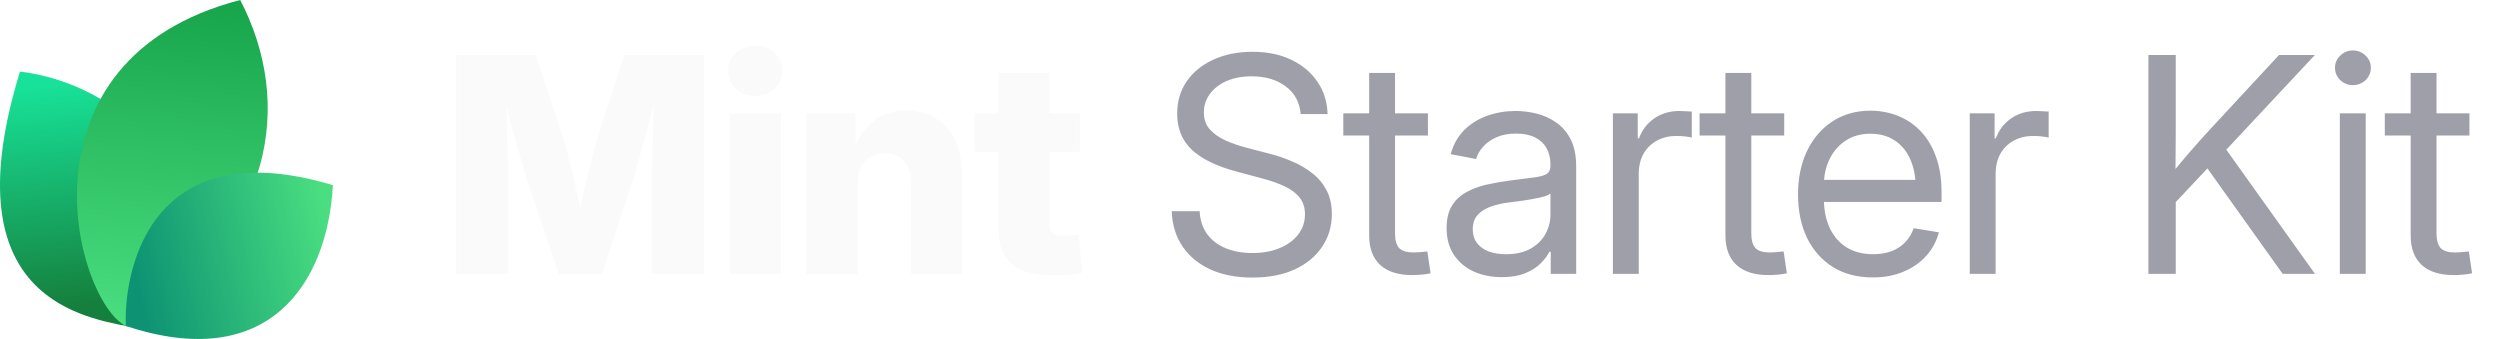
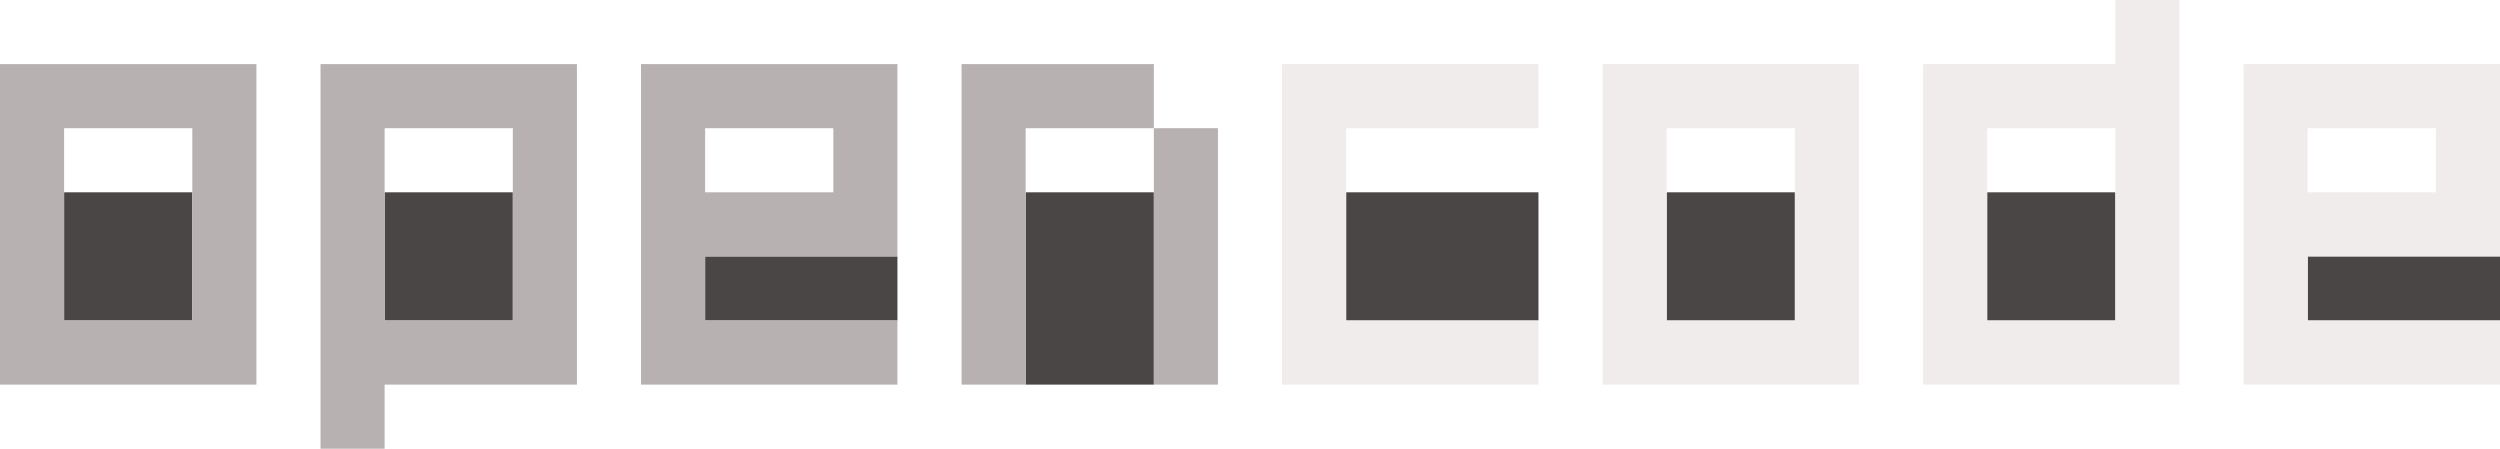
- <svg xmlns="http://www.w3.org/2000/svg" width="177" height="24" viewBox="0 0 177 24" fill="none">
-   <path d="M9.061 23.108C5.268 22.377 -3.391 20.627 1.417 5.064C9.634 6.099 16.973 14.064 9.061 23.108Z" fill="url(#paint0_linear_17557_2145)" />
-   <path d="M8.919 23.094C5.276 21.222 0.784 4.209 17.007 0C20.757 7.193 19.621 16.545 8.919 23.094Z" fill="url(#paint1_linear_17557_2145)" />
-   <path d="M8.914 23.079C8.735 19.882 10.159 9.085 23.57 13.111C23.181 20.123 18.984 26.418 8.914 23.079Z" fill="url(#paint2_linear_17557_2145)" />
-   <path d="M32.301 19.392V3.894H37.938L39.925 9.948C40.036 10.315 40.164 10.787 40.31 11.362C40.462 11.938 40.611 12.552 40.757 13.204C40.91 13.855 41.048 14.483 41.173 15.086C41.305 15.682 41.412 16.192 41.495 16.615H40.695C40.771 16.192 40.871 15.682 40.996 15.086C41.128 14.49 41.267 13.866 41.412 13.214C41.565 12.562 41.714 11.948 41.86 11.373C42.005 10.79 42.133 10.315 42.244 9.948L44.2 3.894H49.848V19.392H46.166V12.704C46.166 12.357 46.173 11.917 46.187 11.383C46.2 10.849 46.214 10.27 46.228 9.646C46.249 9.022 46.266 8.391 46.28 7.753C46.301 7.115 46.311 6.519 46.311 5.964H46.623C46.485 6.561 46.332 7.181 46.166 7.826C45.999 8.471 45.833 9.102 45.666 9.719C45.507 10.336 45.351 10.901 45.198 11.414C45.053 11.928 44.928 12.357 44.824 12.704L42.608 19.392H39.561L37.314 12.704C37.203 12.357 37.072 11.928 36.919 11.414C36.773 10.901 36.614 10.34 36.441 9.729C36.274 9.112 36.104 8.481 35.931 7.836C35.764 7.192 35.608 6.567 35.463 5.964H35.827C35.834 6.512 35.844 7.105 35.858 7.743C35.872 8.374 35.886 9.005 35.9 9.636C35.92 10.26 35.938 10.839 35.952 11.373C35.965 11.907 35.972 12.351 35.972 12.704V19.392H32.301ZM51.668 19.392V8.024H55.288V19.392H51.668ZM53.468 6.786C52.927 6.786 52.473 6.616 52.105 6.276C51.738 5.93 51.554 5.507 51.554 5.007C51.554 4.508 51.738 4.088 52.105 3.749C52.473 3.409 52.927 3.239 53.468 3.239C54.009 3.239 54.463 3.409 54.83 3.749C55.198 4.082 55.382 4.501 55.382 5.007C55.382 5.507 55.198 5.93 54.83 6.276C54.463 6.616 54.009 6.786 53.468 6.786ZM60.708 13.027V19.392H57.088V8.024H60.551L60.593 10.967H60.281C60.593 10.024 61.061 9.268 61.685 8.7C62.309 8.124 63.138 7.836 64.171 7.836C64.975 7.836 65.672 8.017 66.262 8.377C66.851 8.731 67.302 9.234 67.614 9.885C67.933 10.537 68.092 11.307 68.092 12.194V19.392H64.483V12.912C64.483 12.26 64.32 11.754 63.994 11.394C63.675 11.033 63.221 10.853 62.632 10.853C62.25 10.853 61.914 10.936 61.623 11.102C61.332 11.269 61.106 11.515 60.947 11.841C60.787 12.16 60.708 12.555 60.708 13.027ZM76.456 8.024V10.749H69.008V8.024H76.456ZM70.683 5.163H74.292V15.783C74.292 16.102 74.361 16.334 74.5 16.48C74.646 16.625 74.899 16.698 75.259 16.698C75.405 16.698 75.596 16.688 75.831 16.667C76.074 16.646 76.251 16.629 76.362 16.615L76.632 19.309C76.313 19.378 75.963 19.427 75.582 19.455C75.207 19.482 74.836 19.496 74.469 19.496C73.2 19.496 72.25 19.222 71.619 18.674C70.995 18.127 70.683 17.308 70.683 16.22V5.163Z" fill="#FAFAFA" />
-   <path d="M88.667 19.652C87.523 19.652 86.528 19.458 85.682 19.07C84.843 18.681 84.188 18.137 83.716 17.437C83.245 16.736 82.992 15.908 82.957 14.951H84.933C84.968 15.596 85.148 16.14 85.474 16.584C85.8 17.021 86.24 17.354 86.795 17.582C87.35 17.804 87.974 17.915 88.667 17.915C89.388 17.915 90.026 17.801 90.581 17.572C91.143 17.343 91.583 17.024 91.902 16.615C92.228 16.199 92.391 15.717 92.391 15.169C92.391 14.698 92.266 14.306 92.017 13.994C91.767 13.675 91.413 13.408 90.956 13.193C90.498 12.978 89.954 12.787 89.323 12.621L87.502 12.132C86.123 11.765 85.082 11.255 84.382 10.603C83.689 9.944 83.342 9.095 83.342 8.055C83.342 7.174 83.571 6.404 84.028 5.746C84.486 5.087 85.117 4.577 85.921 4.217C86.726 3.849 87.645 3.666 88.678 3.666C89.718 3.666 90.63 3.853 91.413 4.227C92.204 4.602 92.824 5.122 93.275 5.787C93.726 6.446 93.965 7.209 93.993 8.076H92.089C92.013 7.23 91.656 6.574 91.018 6.11C90.387 5.638 89.586 5.403 88.615 5.403C87.95 5.403 87.36 5.513 86.847 5.735C86.341 5.957 85.946 6.262 85.661 6.651C85.377 7.032 85.235 7.469 85.235 7.961C85.235 8.447 85.377 8.849 85.661 9.168C85.946 9.48 86.317 9.74 86.774 9.948C87.232 10.149 87.724 10.319 88.251 10.457L89.884 10.884C90.439 11.023 90.977 11.206 91.496 11.435C92.023 11.657 92.495 11.934 92.911 12.267C93.334 12.593 93.67 12.995 93.92 13.474C94.17 13.945 94.294 14.504 94.294 15.149C94.294 16.015 94.066 16.788 93.608 17.468C93.157 18.148 92.512 18.681 91.673 19.07C90.834 19.458 89.832 19.652 88.667 19.652ZM101.097 8.024V9.594H95.106V8.024H101.097ZM96.937 5.163H98.767V16.521C98.767 17 98.865 17.347 99.059 17.562C99.26 17.77 99.6 17.874 100.078 17.874C100.21 17.874 100.366 17.867 100.546 17.853C100.733 17.832 100.903 17.815 101.056 17.801L101.285 19.351C101.097 19.392 100.886 19.423 100.65 19.444C100.414 19.465 100.189 19.475 99.974 19.475C98.996 19.475 98.244 19.236 97.717 18.758C97.197 18.272 96.937 17.579 96.937 16.677V5.163ZM106.33 19.621C105.595 19.621 104.932 19.489 104.343 19.226C103.754 18.955 103.285 18.564 102.939 18.05C102.592 17.53 102.419 16.896 102.419 16.147C102.419 15.495 102.547 14.965 102.804 14.556C103.06 14.146 103.403 13.828 103.833 13.599C104.263 13.363 104.742 13.186 105.269 13.068C105.796 12.95 106.333 12.857 106.881 12.787C107.574 12.69 108.132 12.617 108.555 12.569C108.978 12.52 109.287 12.441 109.481 12.33C109.675 12.212 109.772 12.014 109.772 11.737V11.654C109.772 11.203 109.679 10.815 109.492 10.489C109.311 10.163 109.041 9.91 108.68 9.729C108.32 9.549 107.872 9.459 107.338 9.459C106.805 9.459 106.34 9.546 105.945 9.719C105.556 9.892 105.241 10.118 104.998 10.395C104.755 10.665 104.593 10.953 104.509 11.258L102.71 10.915C102.897 10.222 103.22 9.65 103.677 9.199C104.135 8.748 104.679 8.412 105.31 8.19C105.941 7.968 106.607 7.857 107.307 7.857C107.8 7.857 108.295 7.92 108.795 8.044C109.301 8.169 109.765 8.381 110.188 8.679C110.611 8.97 110.951 9.369 111.208 9.875C111.464 10.374 111.593 11.005 111.593 11.768V19.392H109.793V17.822H109.7C109.568 18.085 109.363 18.359 109.086 18.643C108.809 18.921 108.444 19.153 107.994 19.34C107.543 19.527 106.988 19.621 106.33 19.621ZM106.621 17.998C107.321 17.998 107.904 17.867 108.368 17.603C108.84 17.333 109.19 16.986 109.419 16.563C109.654 16.133 109.772 15.682 109.772 15.211V13.692C109.703 13.769 109.554 13.841 109.325 13.911C109.096 13.973 108.829 14.032 108.524 14.088C108.226 14.143 107.921 14.192 107.609 14.233C107.304 14.275 107.033 14.309 106.798 14.337C106.354 14.393 105.938 14.49 105.549 14.628C105.168 14.76 104.86 14.954 104.624 15.211C104.388 15.467 104.27 15.811 104.27 16.241C104.27 16.615 104.367 16.934 104.561 17.198C104.762 17.461 105.04 17.662 105.393 17.801C105.747 17.933 106.156 17.998 106.621 17.998ZM114.193 19.392V8.024H115.951V9.792H116.045C116.253 9.209 116.61 8.741 117.116 8.388C117.622 8.034 118.219 7.857 118.905 7.857C119.058 7.857 119.217 7.864 119.384 7.878C119.55 7.885 119.682 7.892 119.779 7.899V9.74C119.716 9.719 119.578 9.695 119.363 9.667C119.155 9.639 118.922 9.625 118.666 9.625C118.174 9.625 117.726 9.733 117.324 9.948C116.922 10.163 116.603 10.471 116.367 10.874C116.138 11.276 116.024 11.758 116.024 12.319V19.392H114.193ZM126.322 8.024V9.594H120.33V8.024H126.322ZM122.161 5.163H123.992V16.521C123.992 17 124.089 17.347 124.283 17.562C124.484 17.77 124.824 17.874 125.302 17.874C125.434 17.874 125.59 17.867 125.77 17.853C125.958 17.832 126.127 17.815 126.28 17.801L126.509 19.351C126.322 19.392 126.11 19.423 125.874 19.444C125.639 19.465 125.413 19.475 125.198 19.475C124.221 19.475 123.468 19.236 122.941 18.758C122.421 18.272 122.161 17.579 122.161 16.677V5.163ZM132.604 19.642C131.502 19.642 130.555 19.396 129.765 18.903C128.974 18.404 128.364 17.714 127.934 16.834C127.511 15.946 127.3 14.927 127.3 13.775C127.3 12.611 127.511 11.584 127.934 10.697C128.364 9.802 128.964 9.102 129.734 8.596C130.51 8.089 131.408 7.836 132.428 7.836C133.1 7.836 133.738 7.954 134.341 8.19C134.952 8.426 135.489 8.783 135.954 9.261C136.425 9.74 136.793 10.343 137.056 11.071C137.327 11.792 137.462 12.645 137.462 13.63V14.296H128.433V12.735H136.463L135.631 13.297C135.631 12.541 135.506 11.876 135.257 11.3C135.007 10.725 134.643 10.277 134.165 9.958C133.686 9.632 133.107 9.469 132.428 9.469C131.748 9.469 131.162 9.632 130.67 9.958C130.177 10.284 129.796 10.725 129.526 11.279C129.262 11.827 129.13 12.441 129.13 13.12V14.046C129.13 14.864 129.273 15.572 129.557 16.168C129.841 16.757 130.243 17.211 130.763 17.53C131.283 17.842 131.901 17.998 132.615 17.998C133.093 17.998 133.523 17.929 133.905 17.79C134.293 17.645 134.619 17.433 134.882 17.156C135.153 16.879 135.354 16.546 135.486 16.157L137.275 16.449C137.108 17.08 136.81 17.634 136.38 18.113C135.95 18.591 135.413 18.966 134.768 19.236C134.123 19.507 133.402 19.642 132.604 19.642ZM139.459 19.392V8.024H141.217V9.792H141.311C141.519 9.209 141.876 8.741 142.382 8.388C142.888 8.034 143.485 7.857 144.171 7.857C144.324 7.857 144.483 7.864 144.649 7.878C144.816 7.885 144.948 7.892 145.045 7.899V9.74C144.982 9.719 144.844 9.695 144.629 9.667C144.421 9.639 144.188 9.625 143.932 9.625C143.439 9.625 142.992 9.733 142.59 9.948C142.188 10.163 141.869 10.471 141.633 10.874C141.404 11.276 141.29 11.758 141.29 12.319V19.392H139.459ZM153.429 14.961V12.715C153.783 12.257 154.136 11.82 154.49 11.404C154.844 10.981 155.204 10.565 155.572 10.156C155.939 9.74 156.314 9.327 156.695 8.918L161.355 3.894H163.893L157.277 10.967H157.184L153.429 14.961ZM152.108 19.392V3.894H154.043V9.241L154.022 12.559L154.043 13.505V19.392H152.108ZM161.615 19.392L155.967 11.477L157.173 9.969L163.903 19.392H161.615ZM165.661 19.392V8.024H167.492V19.392H165.661ZM166.587 6.027C166.24 6.027 165.942 5.909 165.692 5.673C165.443 5.43 165.318 5.139 165.318 4.799C165.318 4.459 165.443 4.172 165.692 3.936C165.942 3.693 166.24 3.572 166.587 3.572C166.934 3.572 167.232 3.693 167.482 3.936C167.731 4.172 167.856 4.459 167.856 4.799C167.856 5.139 167.731 5.43 167.482 5.673C167.232 5.909 166.934 6.027 166.587 6.027ZM174.836 8.024V9.594H168.844V8.024H174.836ZM170.675 5.163H172.506V16.521C172.506 17 172.603 17.347 172.797 17.562C172.998 17.77 173.338 17.874 173.816 17.874C173.948 17.874 174.104 17.867 174.284 17.853C174.472 17.832 174.641 17.815 174.794 17.801L175.023 19.351C174.836 19.392 174.624 19.423 174.388 19.444C174.153 19.465 173.927 19.475 173.712 19.475C172.735 19.475 171.982 19.236 171.455 18.758C170.935 18.272 170.675 17.579 170.675 16.677V5.163Z" fill="#9F9FA9" />
-   <defs>
-     <linearGradient id="paint0_linear_17557_2145" x1="3.776" y1="5.916" x2="5.232" y2="21.559" gradientUnits="userSpaceOnUse">
-       <stop stop-color="#18E299" />
-       <stop offset="1" stop-color="#15803D" />
-     </linearGradient>
-     <linearGradient id="paint1_linear_17557_2145" x1="12.171" y1="-0.718" x2="10.19" y2="22.983" gradientUnits="userSpaceOnUse">
-       <stop stop-color="#16A34A" />
-       <stop offset="1" stop-color="#4ADE80" />
-     </linearGradient>
-     <linearGradient id="paint2_linear_17557_2145" x1="23.133" y1="15.353" x2="9.338" y2="18.52" gradientUnits="userSpaceOnUse">
-       <stop stop-color="#4ADE80" />
-       <stop offset="1" stop-color="#0D9373" />
-     </linearGradient>
-   </defs>
+ <svg xmlns="http://www.w3.org/2000/svg" width="234" height="42" viewBox="0 0 234 42" fill="none">
+   <path d="M18 30H6V18H18V30Z" fill="#4B4646" />
+   <path d="M18 12H6V30H18V12ZM24 36H0V6H24V36Z" fill="#B7B1B1" />
+   <path d="M48 30H36V18H48V30Z" fill="#4B4646" />
+   <path d="M36 30H48V12H36V30ZM54 36H36V42H30V6H54V36Z" fill="#B7B1B1" />
+   <path d="M84 24V30H66V24H84Z" fill="#4B4646" />
+   <path d="M84 24H66V30H84V36H60V6H84V24ZM66 18H78V12H66V18Z" fill="#B7B1B1" />
+   <path d="M108 36H96V18H108V36Z" fill="#4B4646" />
+   <path d="M108 12H96V36H90V6H108V12ZM114 36H108V12H114V36Z" fill="#B7B1B1" />
+   <path d="M144 30H126V18H144V30Z" fill="#4B4646" />
+   <path d="M144 12H126V30H144V36H120V6H144V12Z" fill="#F1ECEC" />
+   <path d="M168 30H156V18H168V30Z" fill="#4B4646" />
+   <path d="M168 12H156V30H168V12ZM174 36H150V6H174V36Z" fill="#F1ECEC" />
+   <path d="M198 30H186V18H198V30Z" fill="#4B4646" />
+   <path d="M198 12H186V30H198V12ZM204 36H180V6H198V0H204V36Z" fill="#F1ECEC" />
+   <path d="M234 24V30H216V24H234Z" fill="#4B4646" />
+   <path d="M216 12V18H228V12H216ZM234 24H216V30H234V36H210V6H234V24Z" fill="#F1ECEC" />
</svg>
